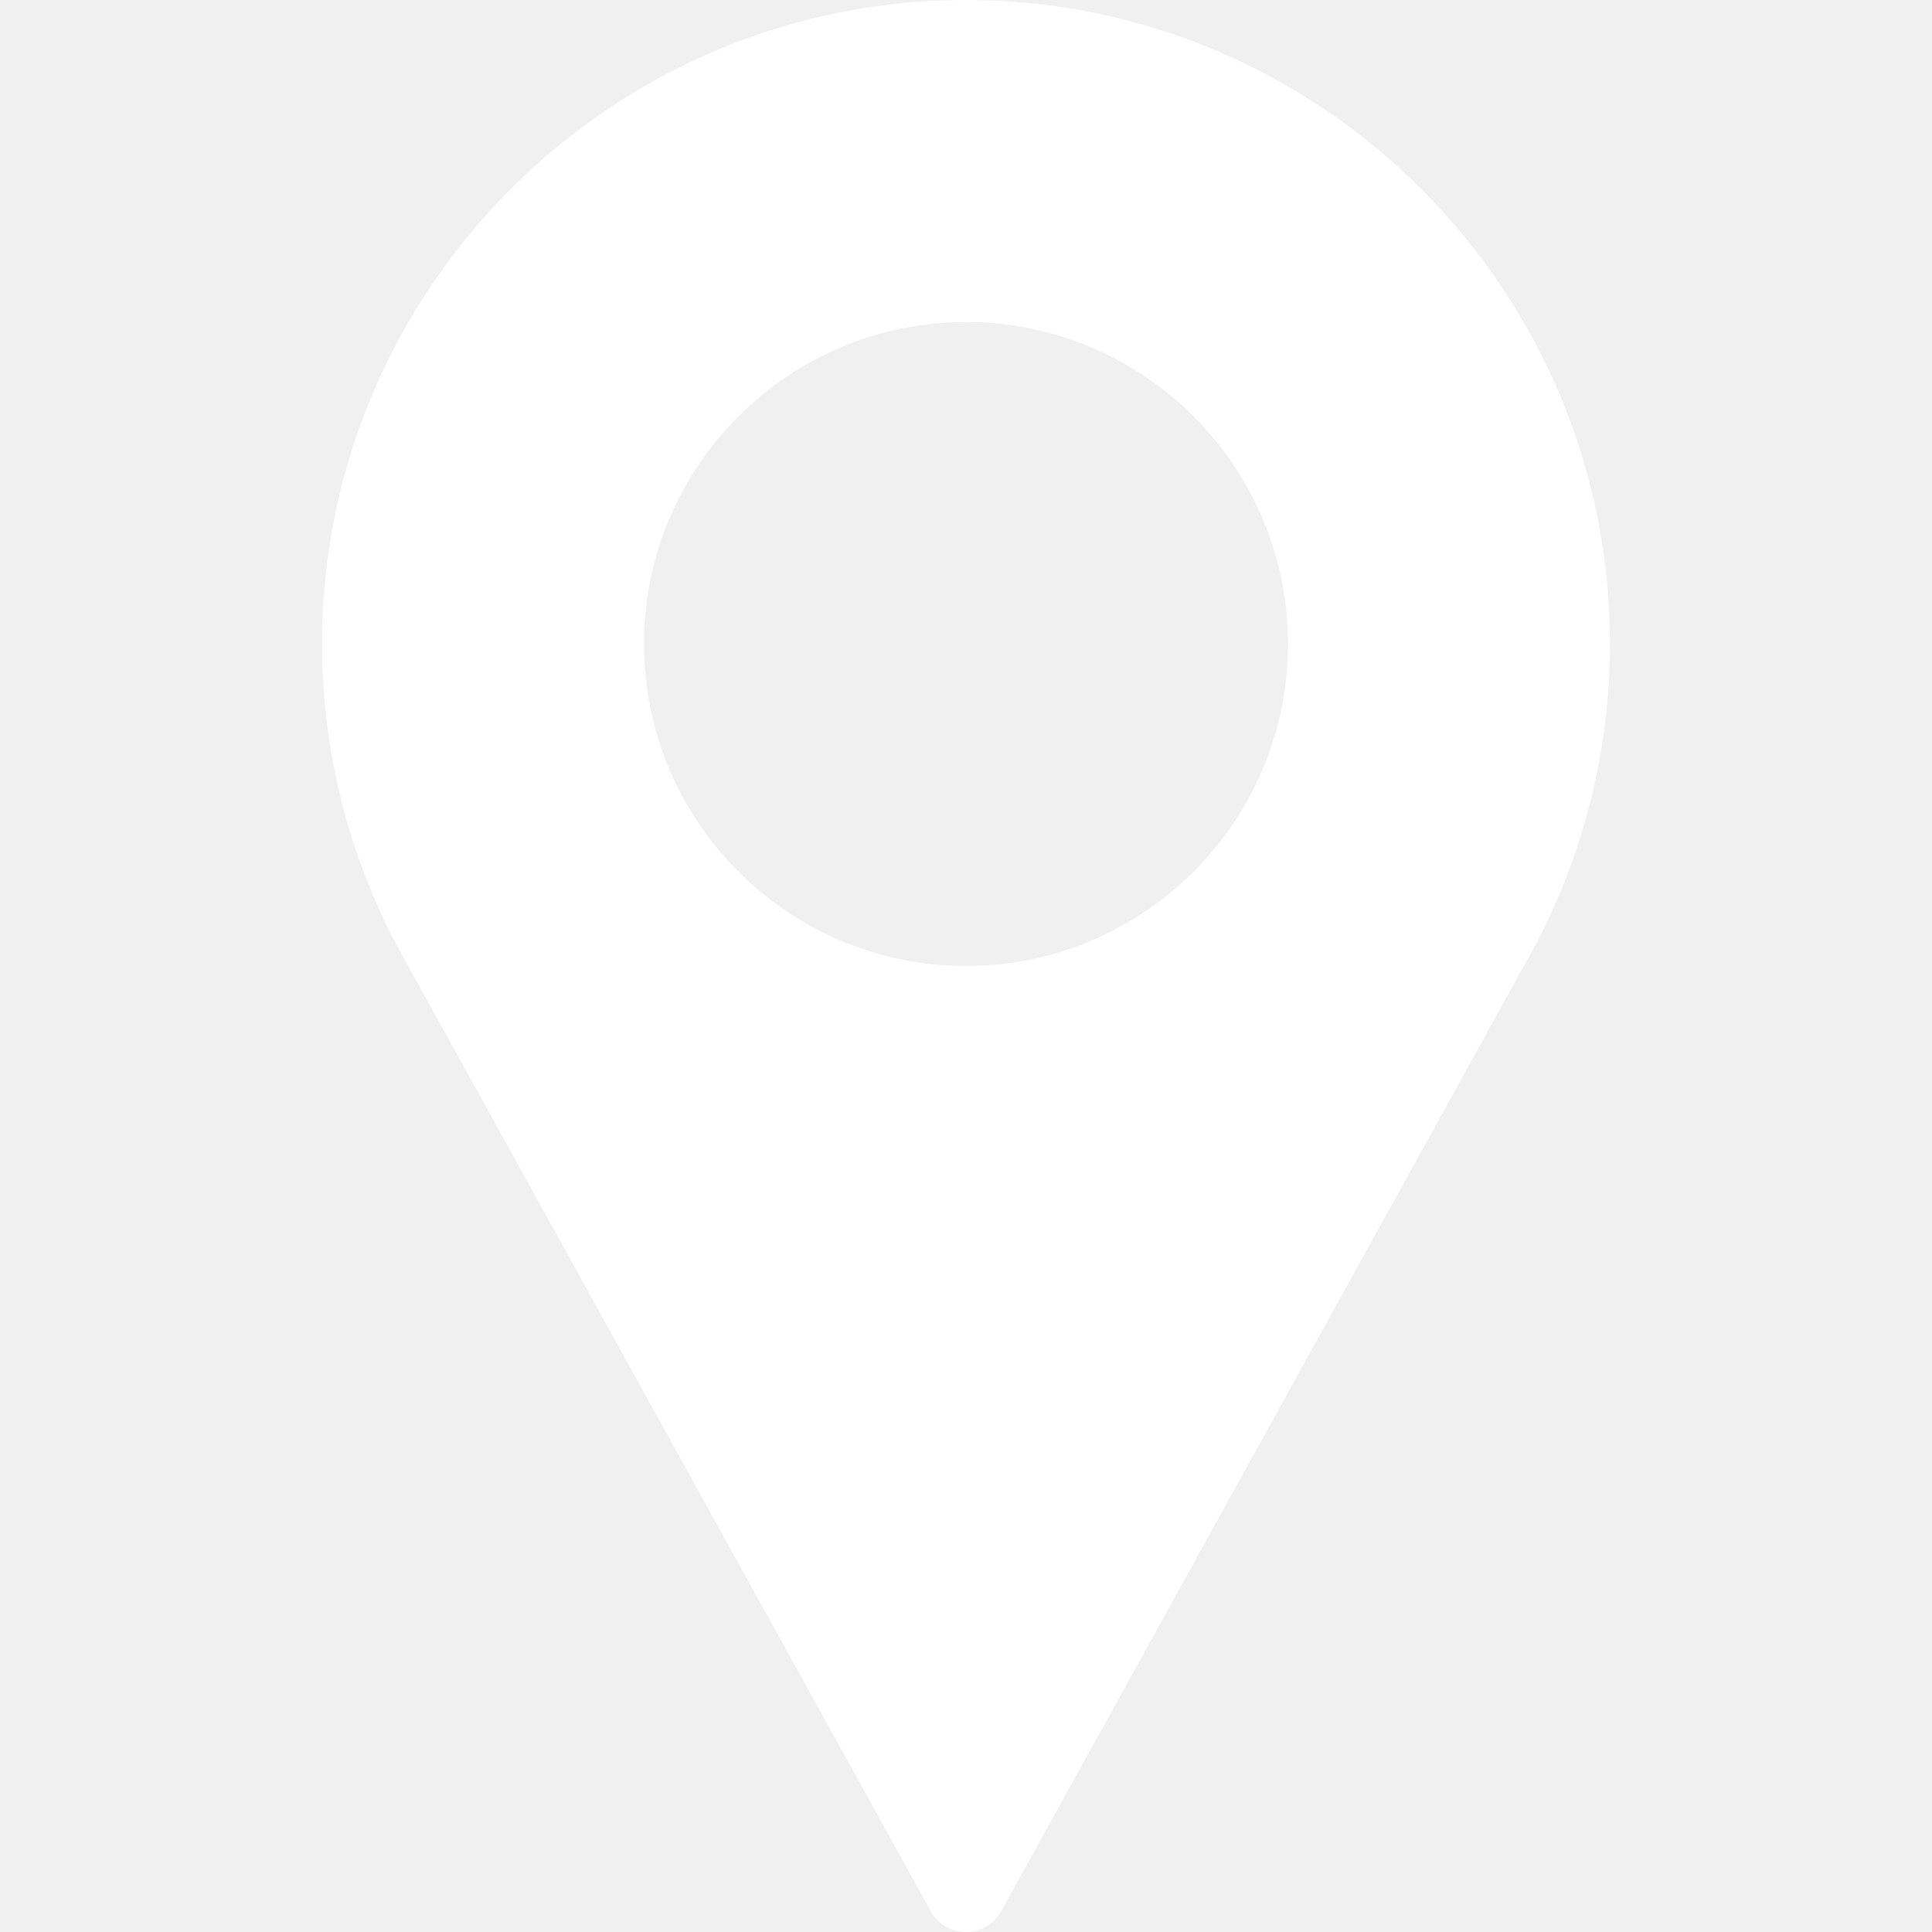
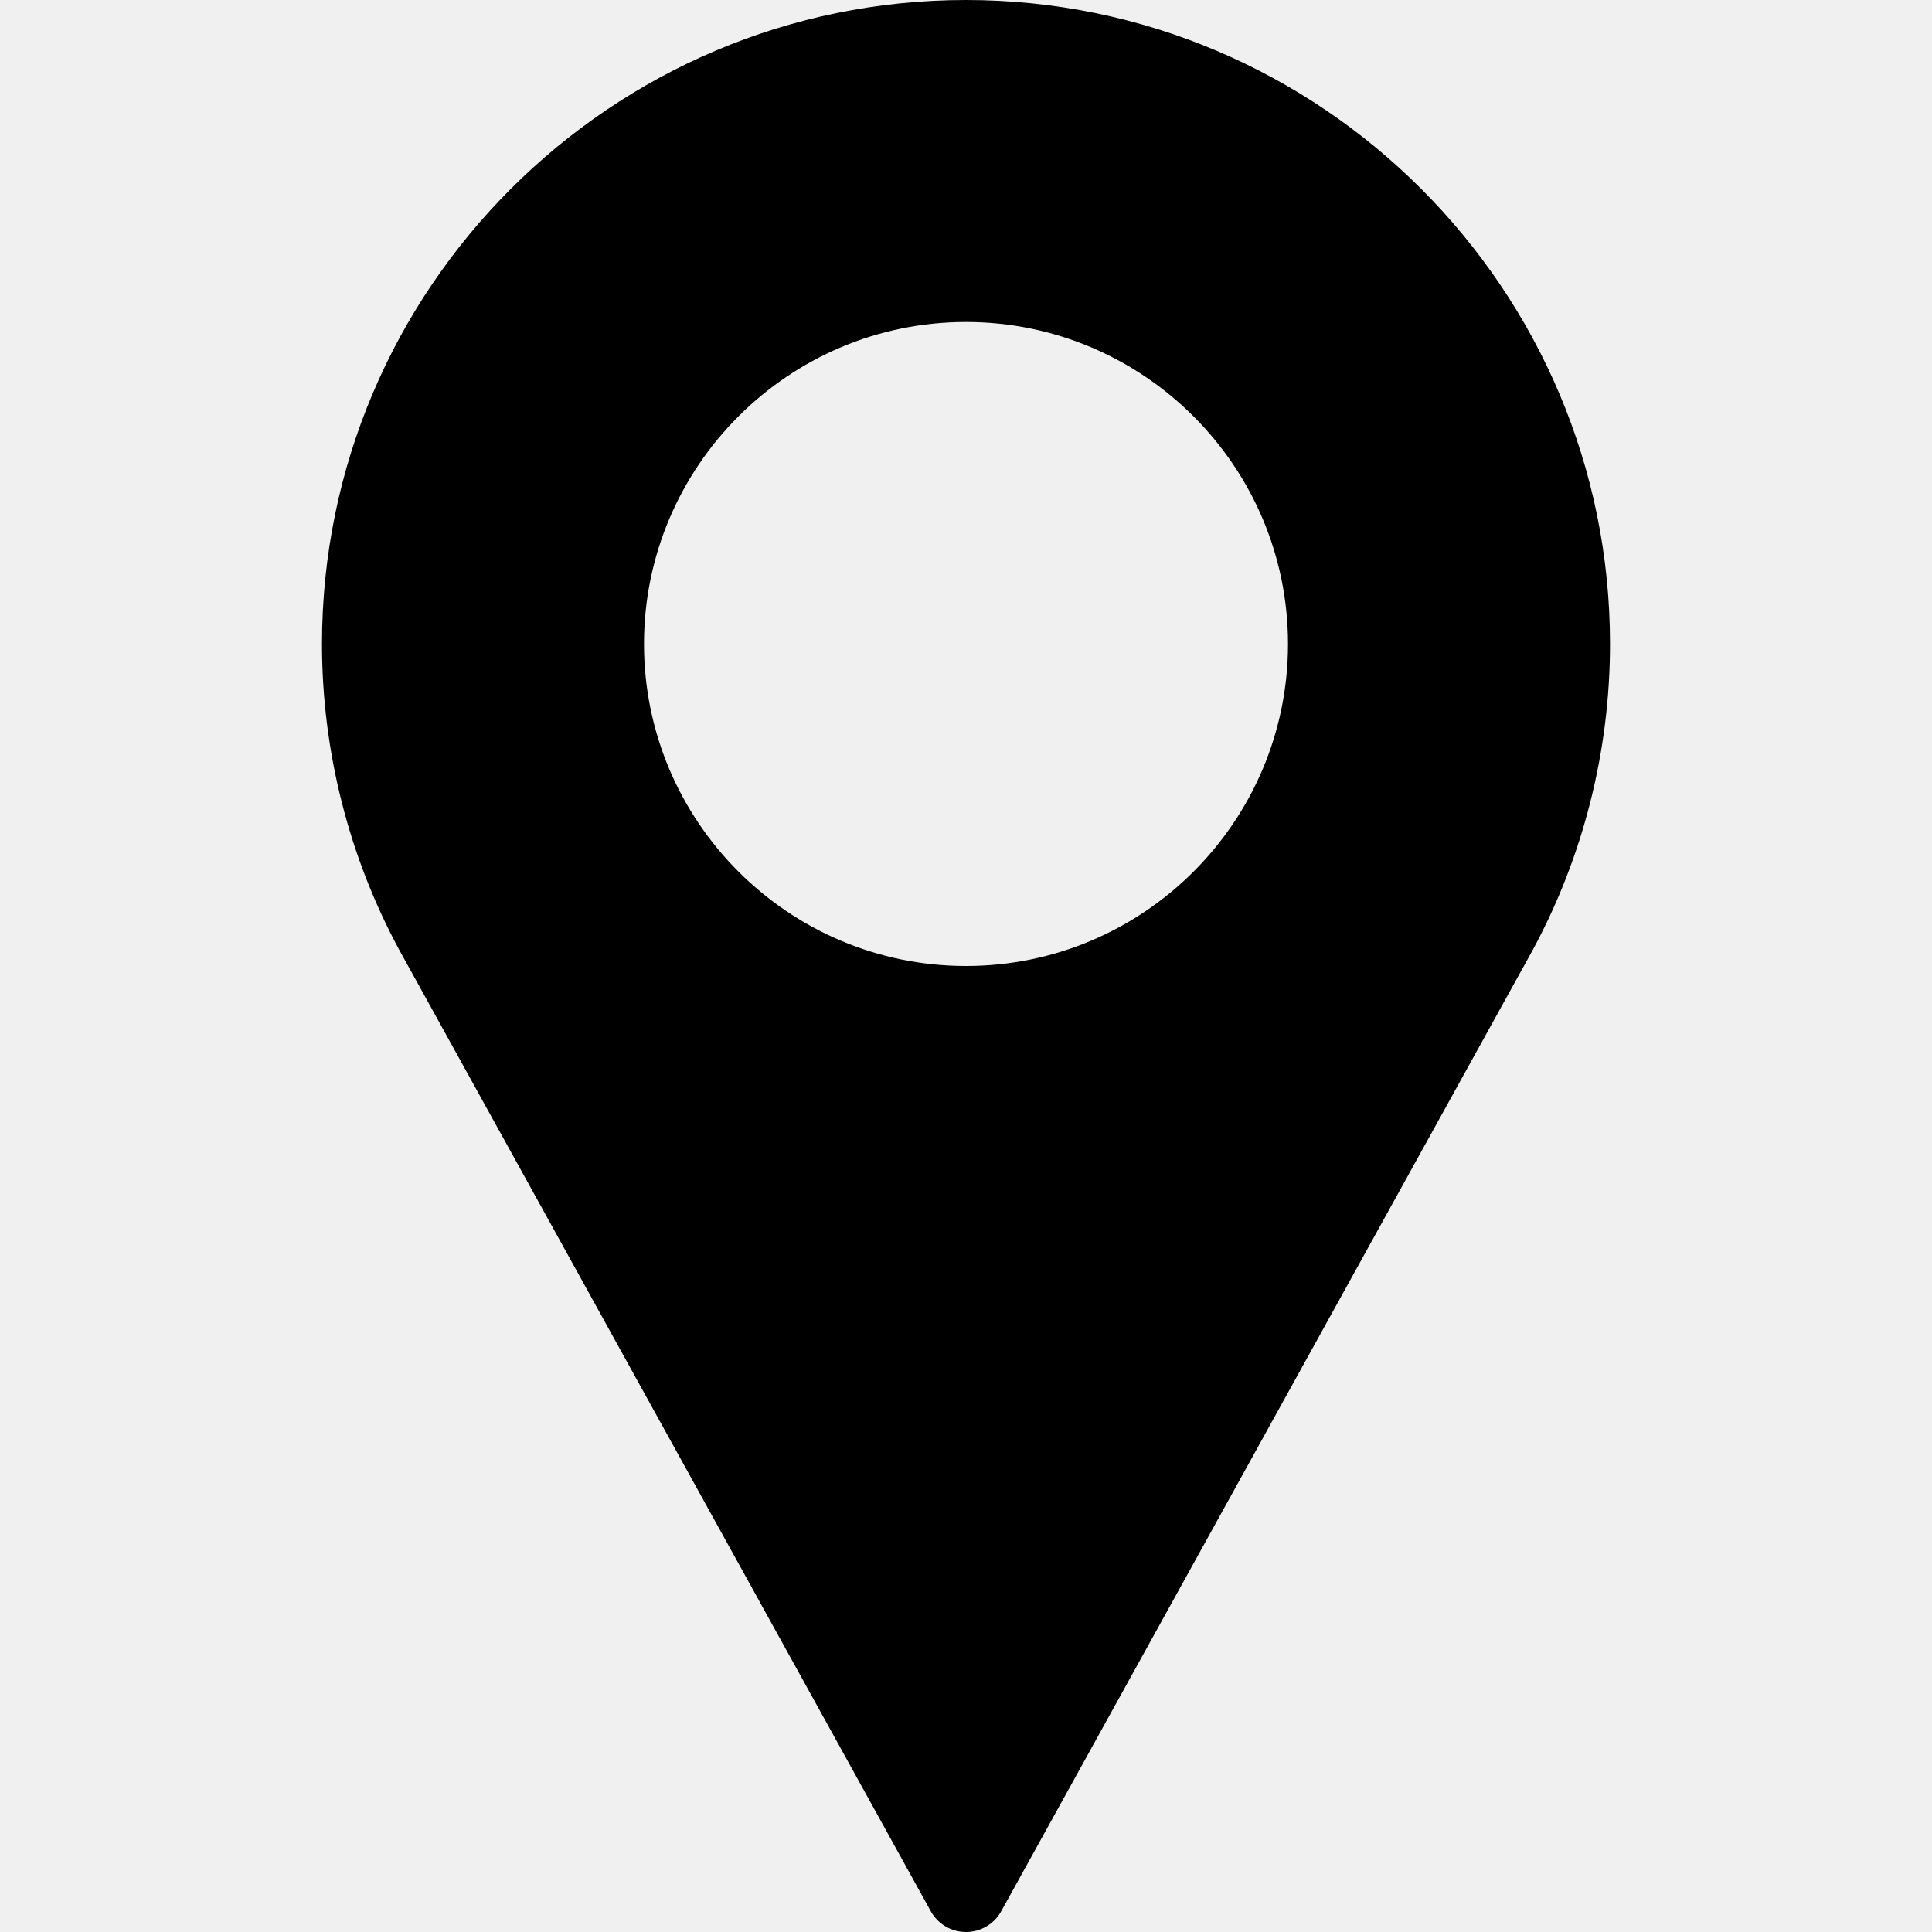
- <svg xmlns="http://www.w3.org/2000/svg" version="1.1" width="512" height="512" x="0" y="0" viewBox="0 0 512 512" style="enable-background:new 0 0 512 512" xml:space="preserve" class="">
+ <svg xmlns="http://www.w3.org/2000/svg" version="1.1" id="Layer_1" x="0px" y="0px" viewBox="0 0 512 512" style="enable-background:new 0 0 512 512;" xml:space="preserve">
  <g>
    <g>
-       <g>
-         <path d="M256,0C161.896,0,85.333,76.563,85.333,170.667c0,28.25,7.063,56.26,20.49,81.104L246.667,506.5    c1.875,3.396,5.448,5.5,9.333,5.5s7.458-2.104,9.333-5.5l140.896-254.813c13.375-24.76,20.438-52.771,20.438-81.021    C426.667,76.563,350.104,0,256,0z M256,256c-47.052,0-85.333-38.281-85.333-85.333c0-47.052,38.281-85.333,85.333-85.333    s85.333,38.281,85.333,85.333C341.333,217.719,303.052,256,256,256z" fill="#ffffff" data-original="#000000" style="" class="" />
-       </g>
+       <path d="M256,0C161.896,0,85.333,76.563,85.333,170.667c0,28.25,7.063,56.26,20.49,81.104L246.667,506.5    c1.875,3.396,5.448,5.5,9.333,5.5s7.458-2.104,9.333-5.5l140.896-254.813c13.375-24.76,20.438-52.771,20.438-81.021    C426.667,76.563,350.104,0,256,0z M256,256c-47.052,0-85.333-38.281-85.333-85.333c0-47.052,38.281-85.333,85.333-85.333    s85.333,38.281,85.333,85.333C341.333,217.719,303.052,256,256,256z" />
    </g>
-     <g>
+   </g>
+   <g>
</g>
-     <g>
+   <g>
</g>
-     <g>
+   <g>
</g>
-     <g>
+   <g>
</g>
-     <g>
+   <g>
</g>
-     <g>
+   <g>
</g>
-     <g>
+   <g>
</g>
-     <g>
+   <g>
</g>
-     <g>
+   <g>
</g>
-     <g>
+   <g>
</g>
-     <g>
+   <g>
</g>
-     <g>
+   <g>
</g>
-     <g>
+   <g>
</g>
-     <g>
+   <g>
</g>
-     <g>
+   <g>
</g>
-   </g>
</svg>
